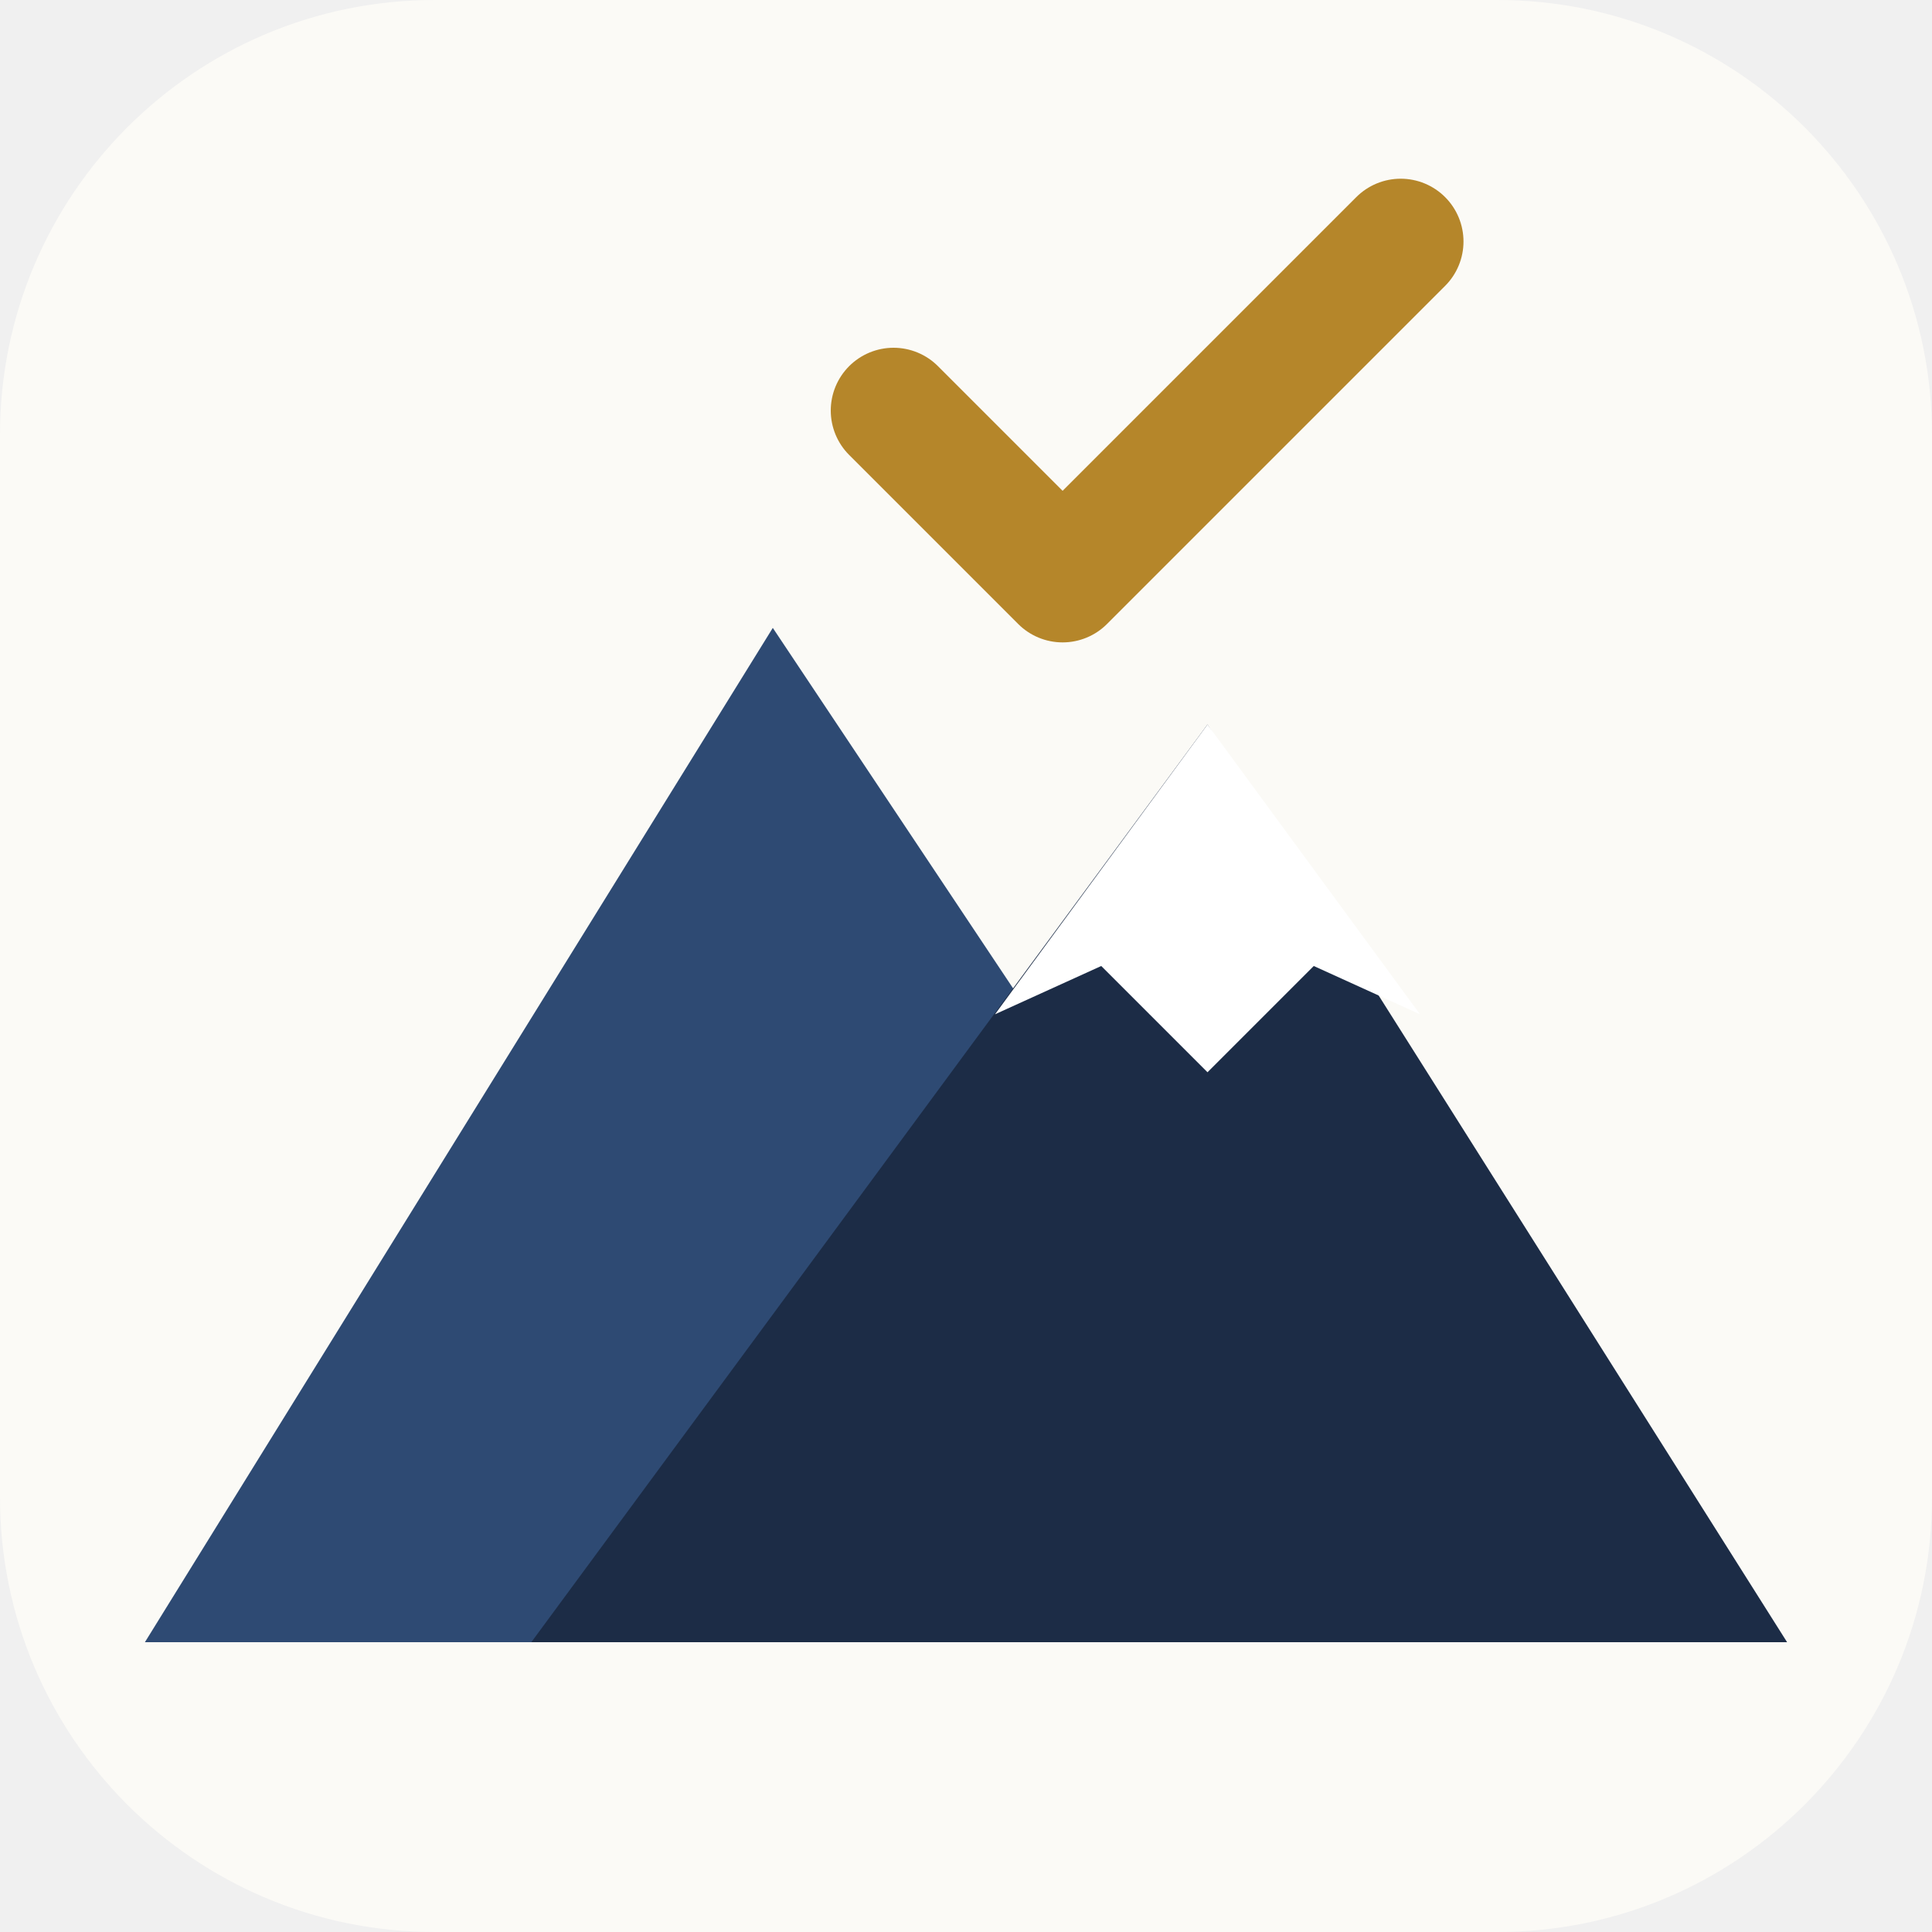
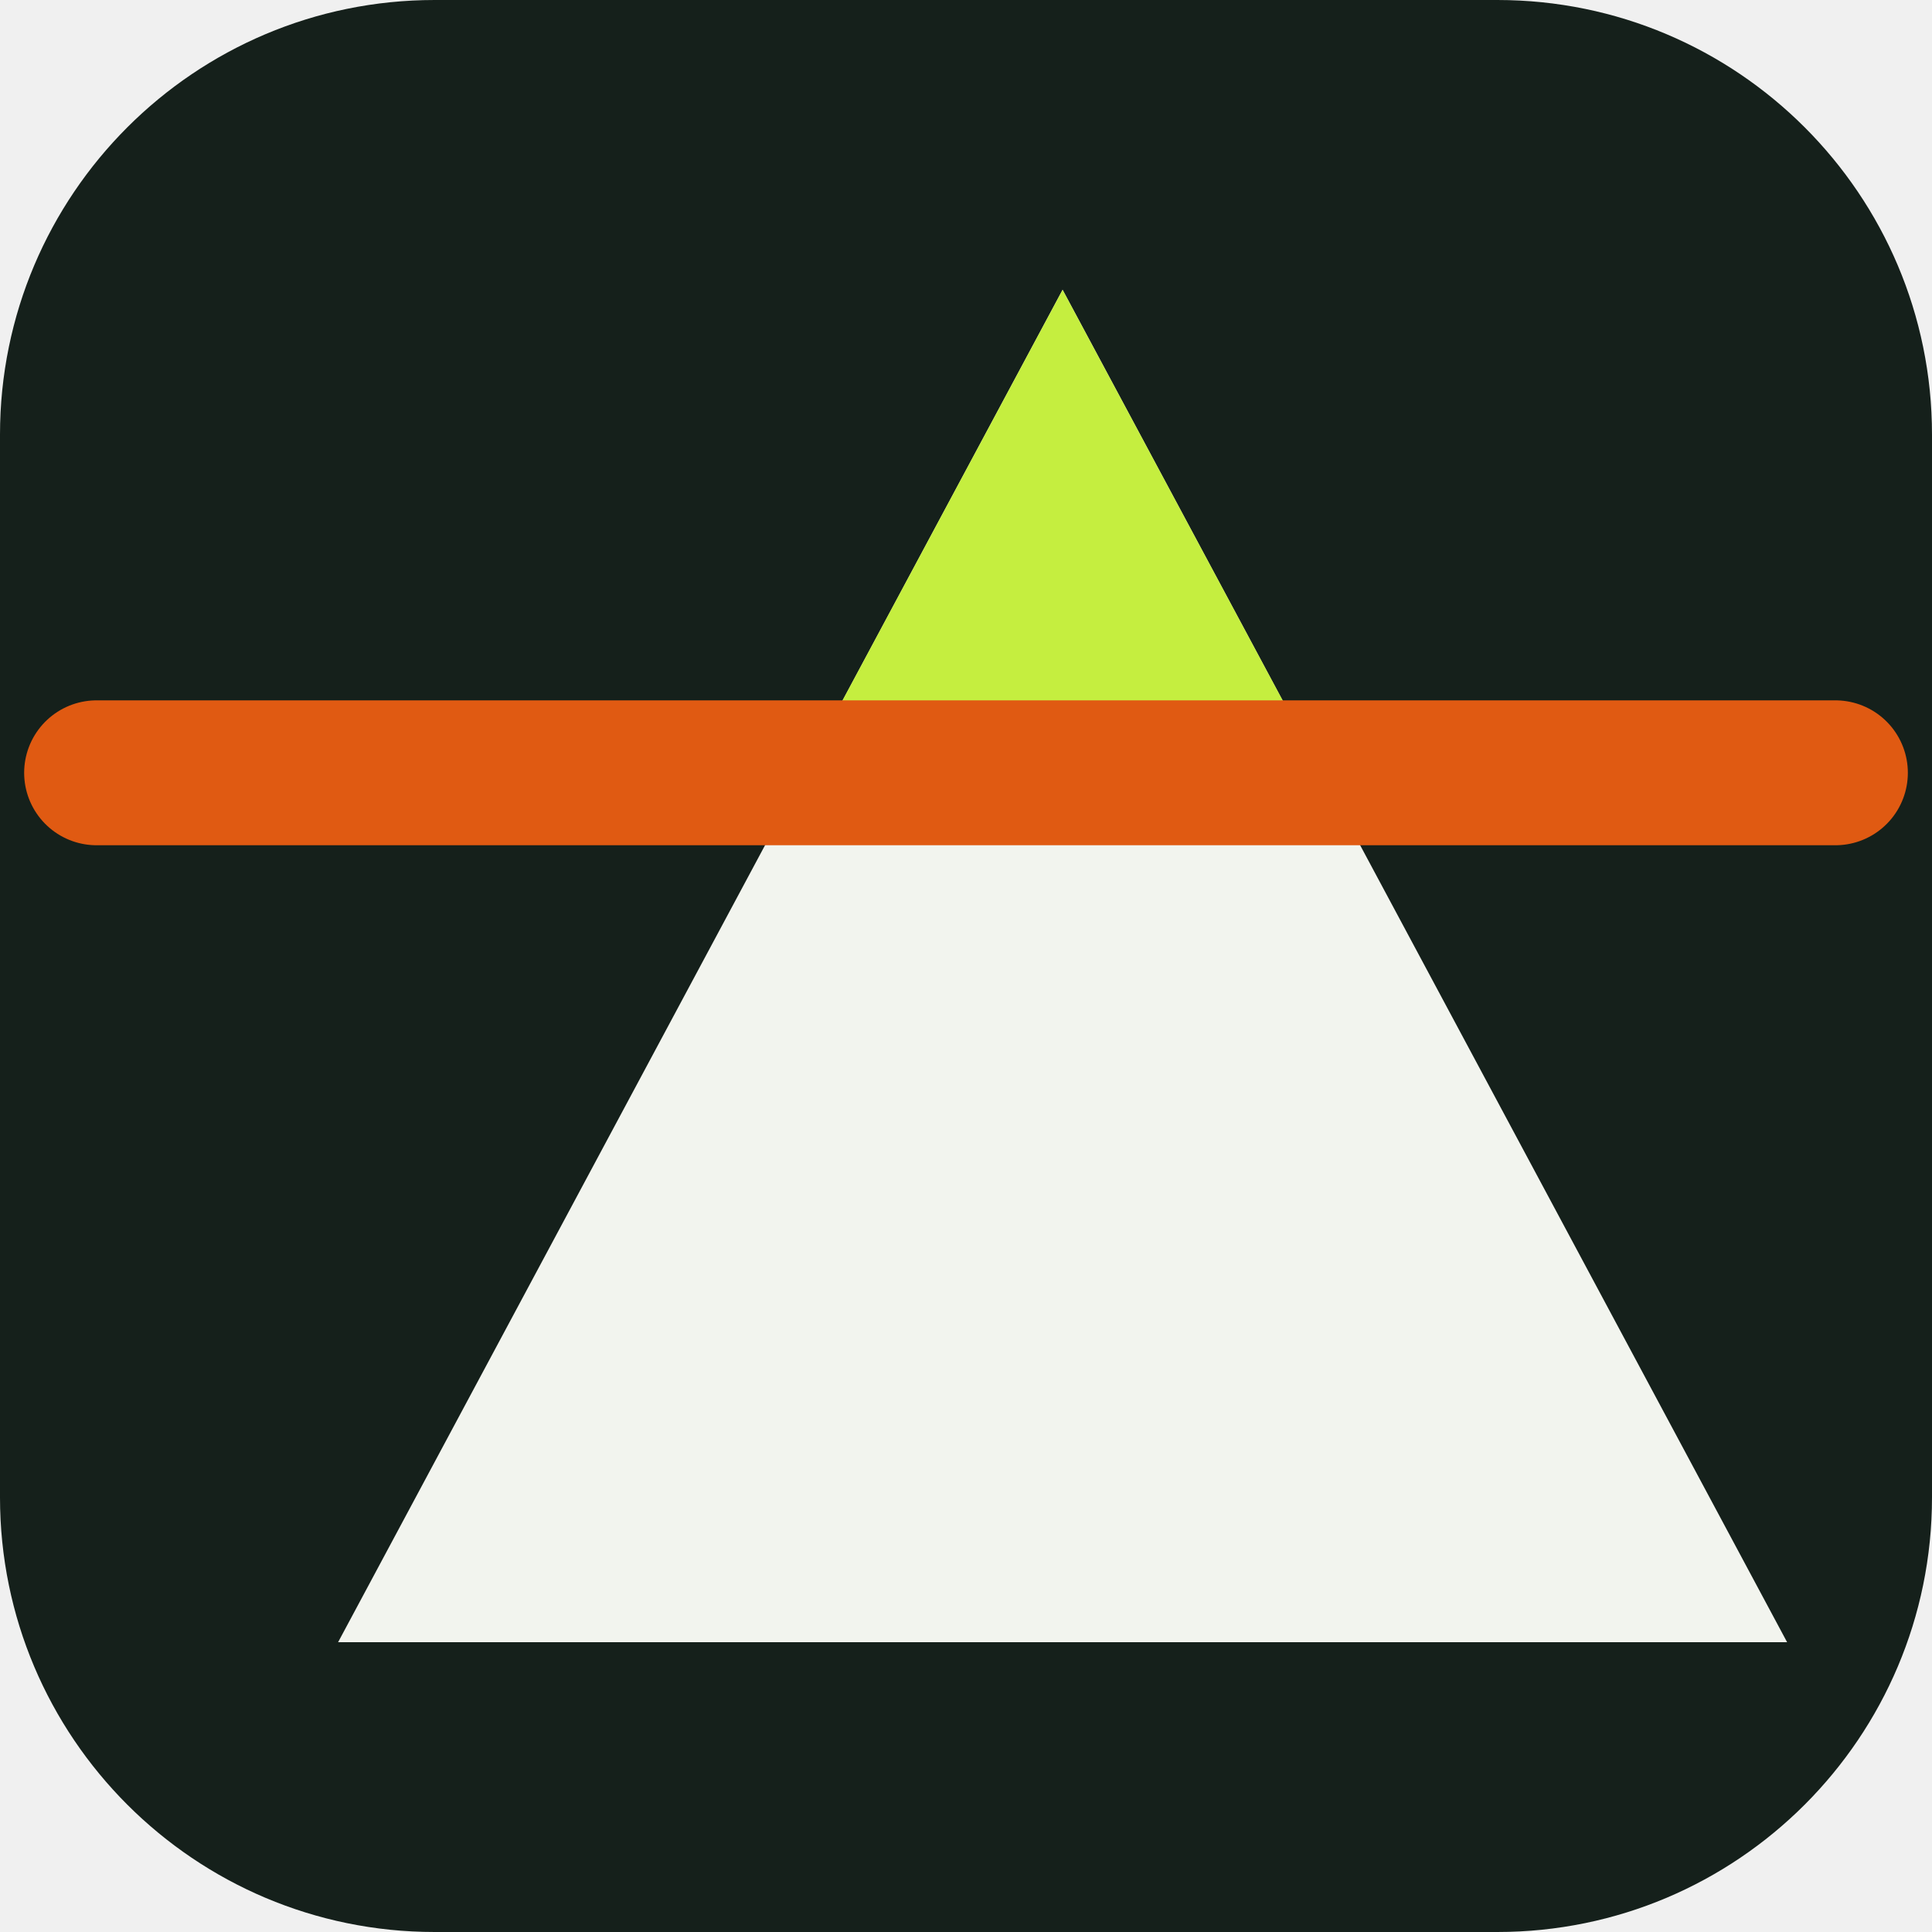
<svg xmlns="http://www.w3.org/2000/svg" width="512" height="512" viewBox="0 0 40 40">
-   <rect width="40" height="40" rx="9" fill="#fbfaf6" />
-   <path d="M3 34 L16 13 L24 25 L20 34 Z" fill="#2e4a73" />
-   <path d="M11 34 L25 15 L37 34 Z" fill="#1c2c46" />
-   <path d="M25 15 L29.4 21 L27.2 20 L25 22.2 L22.8 20 L20.6 21 Z" fill="#ffffff" />
-   <path d="M18.5 8.5 L22 12 L29 5" fill="none" stroke="#b5862a" stroke-width="2.6" stroke-linecap="round" stroke-linejoin="round" />
+   <rect width="40" height="40" rx="9" fill="#15201B" />
+   <path d="M7 34 L22 6 L37 34 Z" fill="#F2F4EE" />
+   <path d="M16.64 16 L22 6 L27.36 16 Z" fill="#C5EE3F" />
+   <path d="M2 16 H38" stroke="#E05A12" stroke-width="3" stroke-linecap="round" />
</svg>
